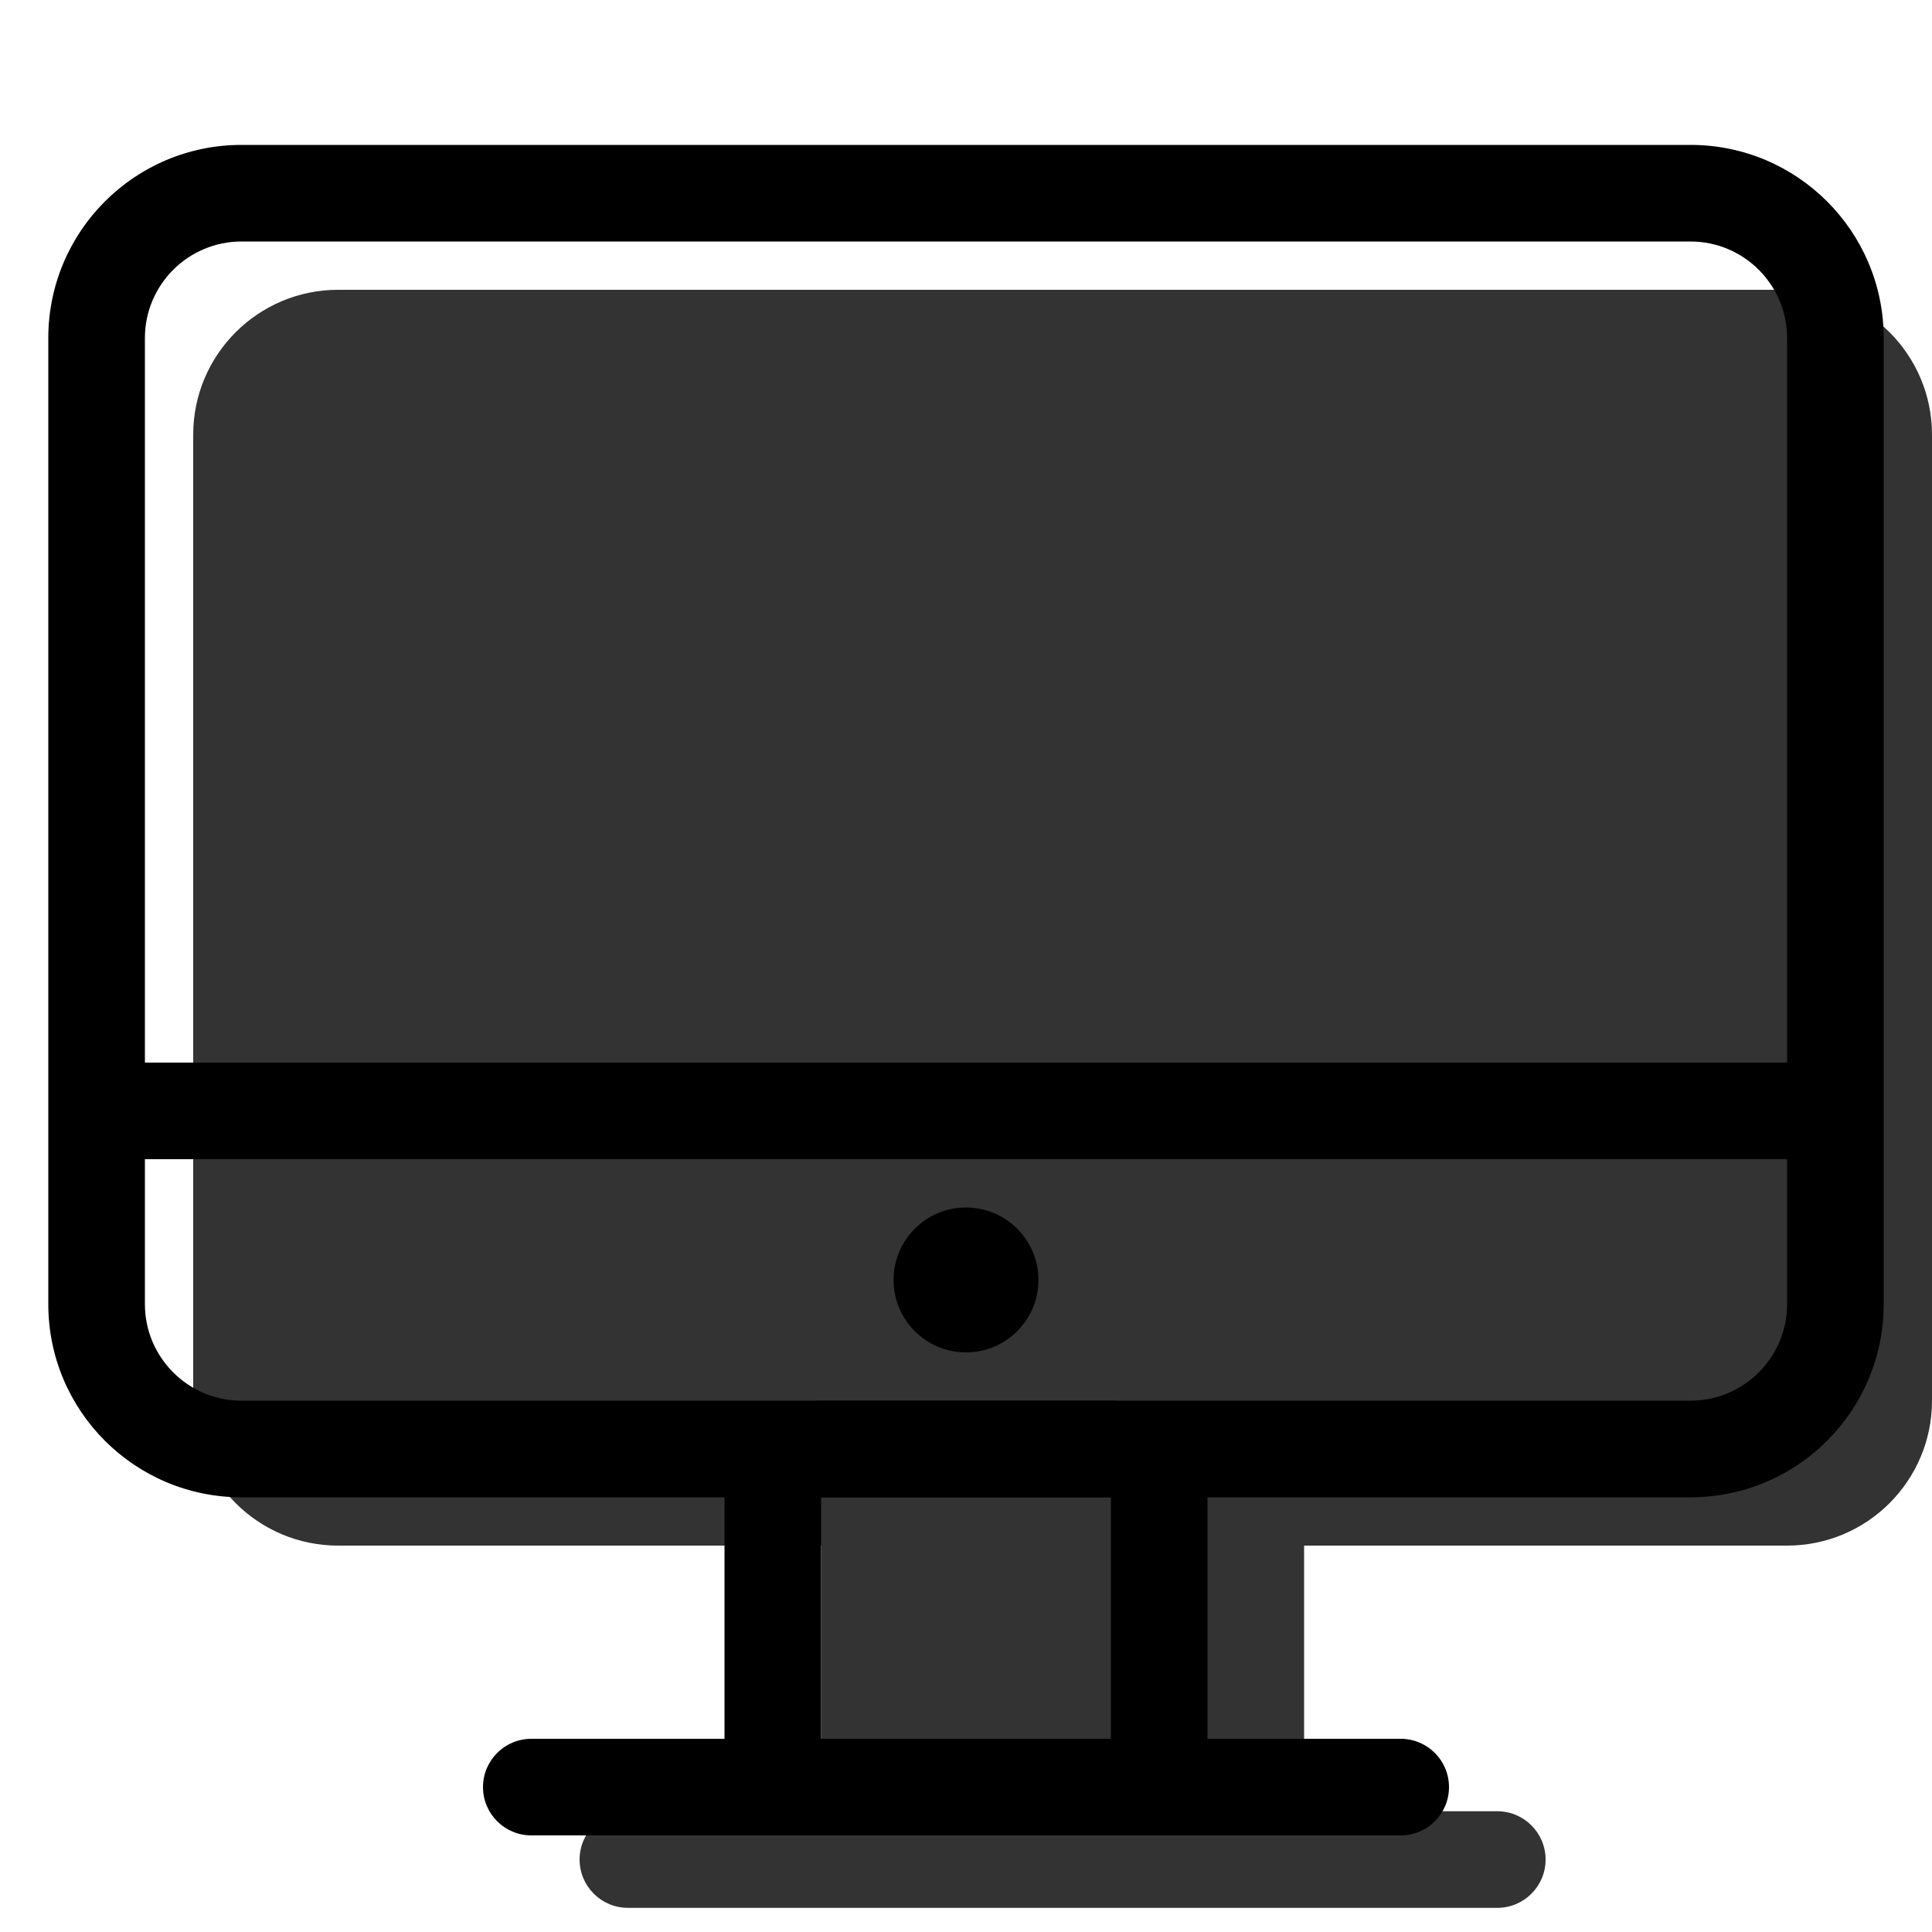
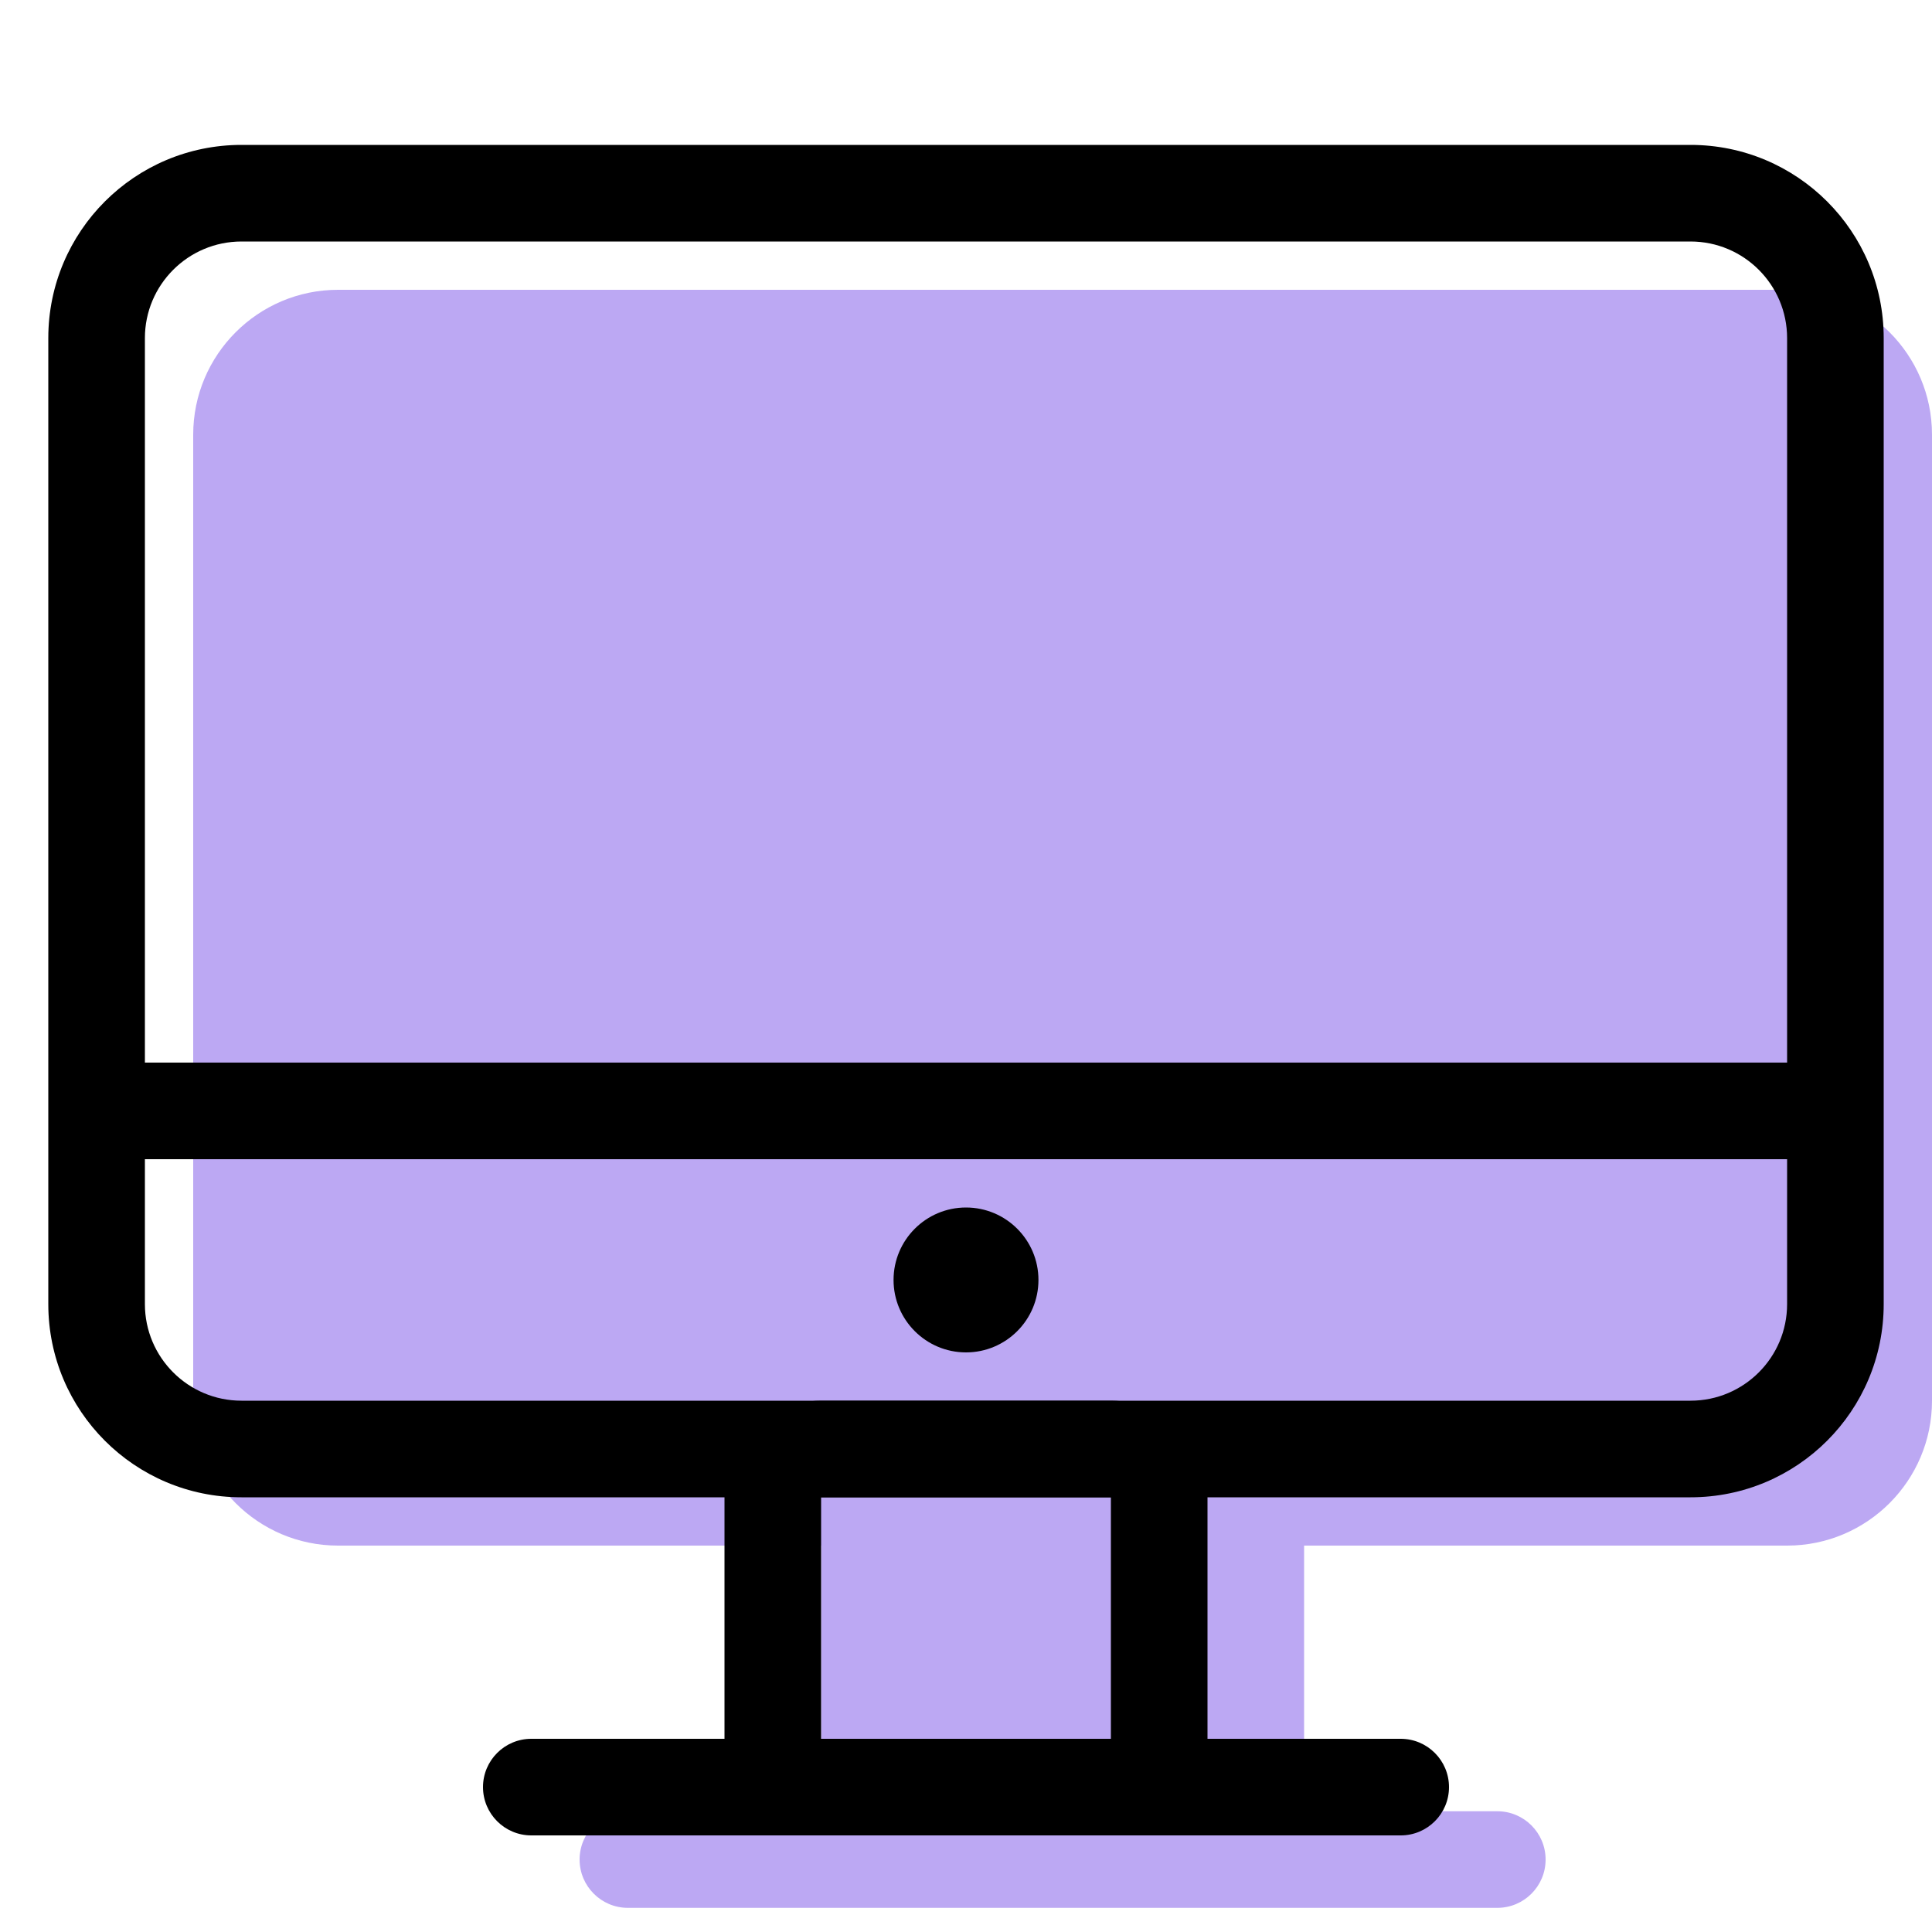
- <svg xmlns="http://www.w3.org/2000/svg" style="" width="20" height="20" viewBox="0 0 20 20" fill="none">
+ <svg xmlns="http://www.w3.org/2000/svg" width="20" height="20" viewBox="0 0 20 20" fill="none">
  <g opacity="0.8">
-     <path fill-rule="evenodd" clip-rule="evenodd" d="M2 4.5C2 3.672 2.672 3 3.5 3H18.5C19.328 3 20 3.672 20 4.5V14.5C20 15.328 19.328 16 18.5 16H13.5V18.5C13.5 18.586 13.489 18.67 13.469 18.75H15.5C15.776 18.75 16 18.974 16 19.25C16 19.526 15.776 19.75 15.5 19.75H6.5C6.224 19.75 6 19.526 6 19.25C6 18.974 6.224 18.75 6.5 18.75H8.531C8.511 18.67 8.5 18.586 8.5 18.5V16H3.5C2.672 16 2 15.328 2 14.5V4.5Z" fill="currentColor" />
+     <path fill-rule="evenodd" clip-rule="evenodd" d="M2 4.5C2 3.672 2.672 3 3.5 3H18.5C19.328 3 20 3.672 20 4.5V14.5C20 15.328 19.328 16 18.5 16H13.5V18.5C13.5 18.586 13.489 18.67 13.469 18.75H15.5C15.776 18.75 16 18.974 16 19.25C16 19.526 15.776 19.75 15.5 19.75H6.5C6.224 19.75 6 19.526 6 19.25C6 18.974 6.224 18.75 6.5 18.75H8.531C8.511 18.67 8.5 18.586 8.5 18.5V16H3.5C2.672 16 2 15.328 2 14.5V4.5Z" fill="#AB92F0" />
  </g>
  <path fill-rule="evenodd" clip-rule="evenodd" d="M17.5 1.5H2.5C1.395 1.5 0.5 2.395 0.5 3.5V13.5C0.5 14.605 1.395 15.5 2.5 15.5H17.5C18.605 15.5 19.5 14.605 19.5 13.5V3.5C19.5 2.395 18.605 1.5 17.5 1.5ZM1.5 3.5C1.5 2.948 1.948 2.5 2.5 2.5H17.5C18.052 2.5 18.5 2.948 18.5 3.5V13.5C18.5 14.052 18.052 14.5 17.5 14.5H2.5C1.948 14.5 1.5 14.052 1.5 13.5V3.5Z" fill="black" />
  <path d="M10 14C9.586 14 9.25 13.664 9.25 13.25C9.25 12.836 9.586 12.5 10 12.5C10.414 12.5 10.75 12.836 10.75 13.25C10.75 13.664 10.414 14 10 14Z" fill="black" />
  <path fill-rule="evenodd" clip-rule="evenodd" d="M11.5 14.5H8.5C7.948 14.5 7.5 14.948 7.5 15.5V18C7.5 18.552 7.948 19 8.5 19H11.5C12.052 19 12.5 18.552 12.5 18V15.5C12.5 14.948 12.052 14.5 11.5 14.5ZM8.5 18V15.5H11.5V18H8.5Z" fill="black" />
  <path d="M5.5 19C5.224 19 5 18.776 5 18.5C5 18.224 5.224 18 5.5 18H14.5C14.776 18 15 18.224 15 18.5C15 18.776 14.776 19 14.5 19H5.5Z" fill="black" />
  <path fill-rule="evenodd" clip-rule="evenodd" d="M19 12H1V11H19V12Z" fill="black" />
</svg>
